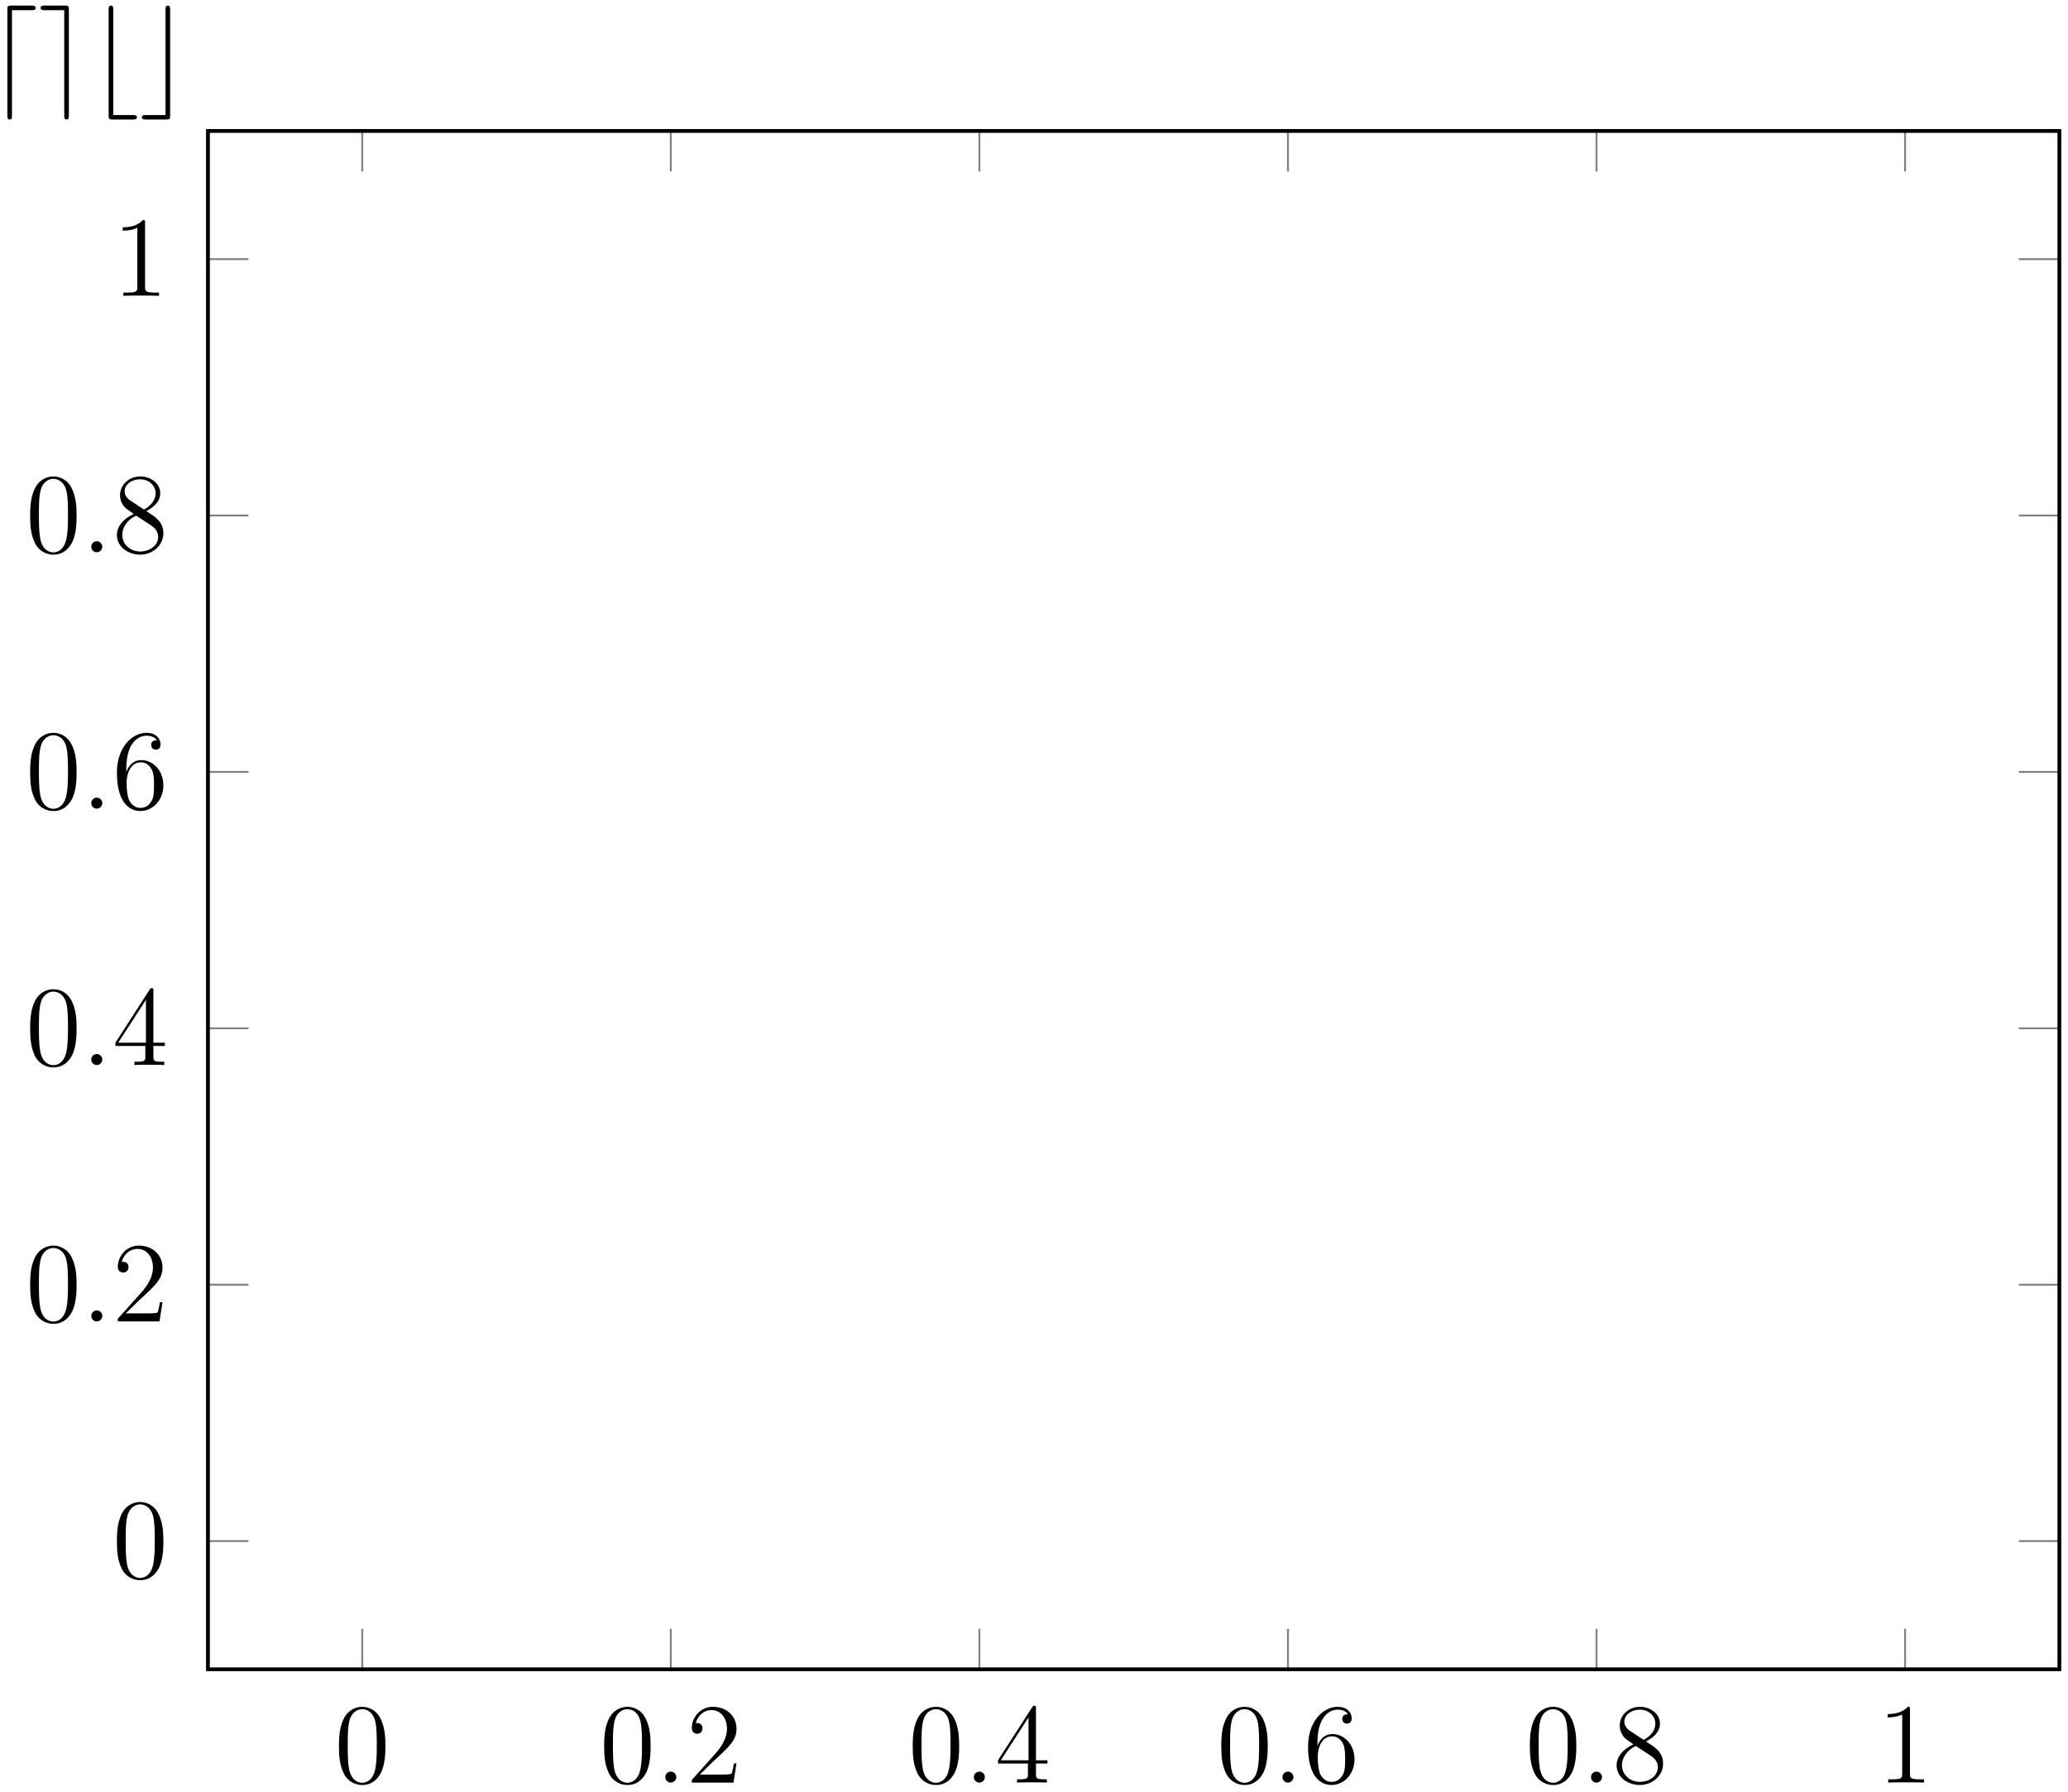
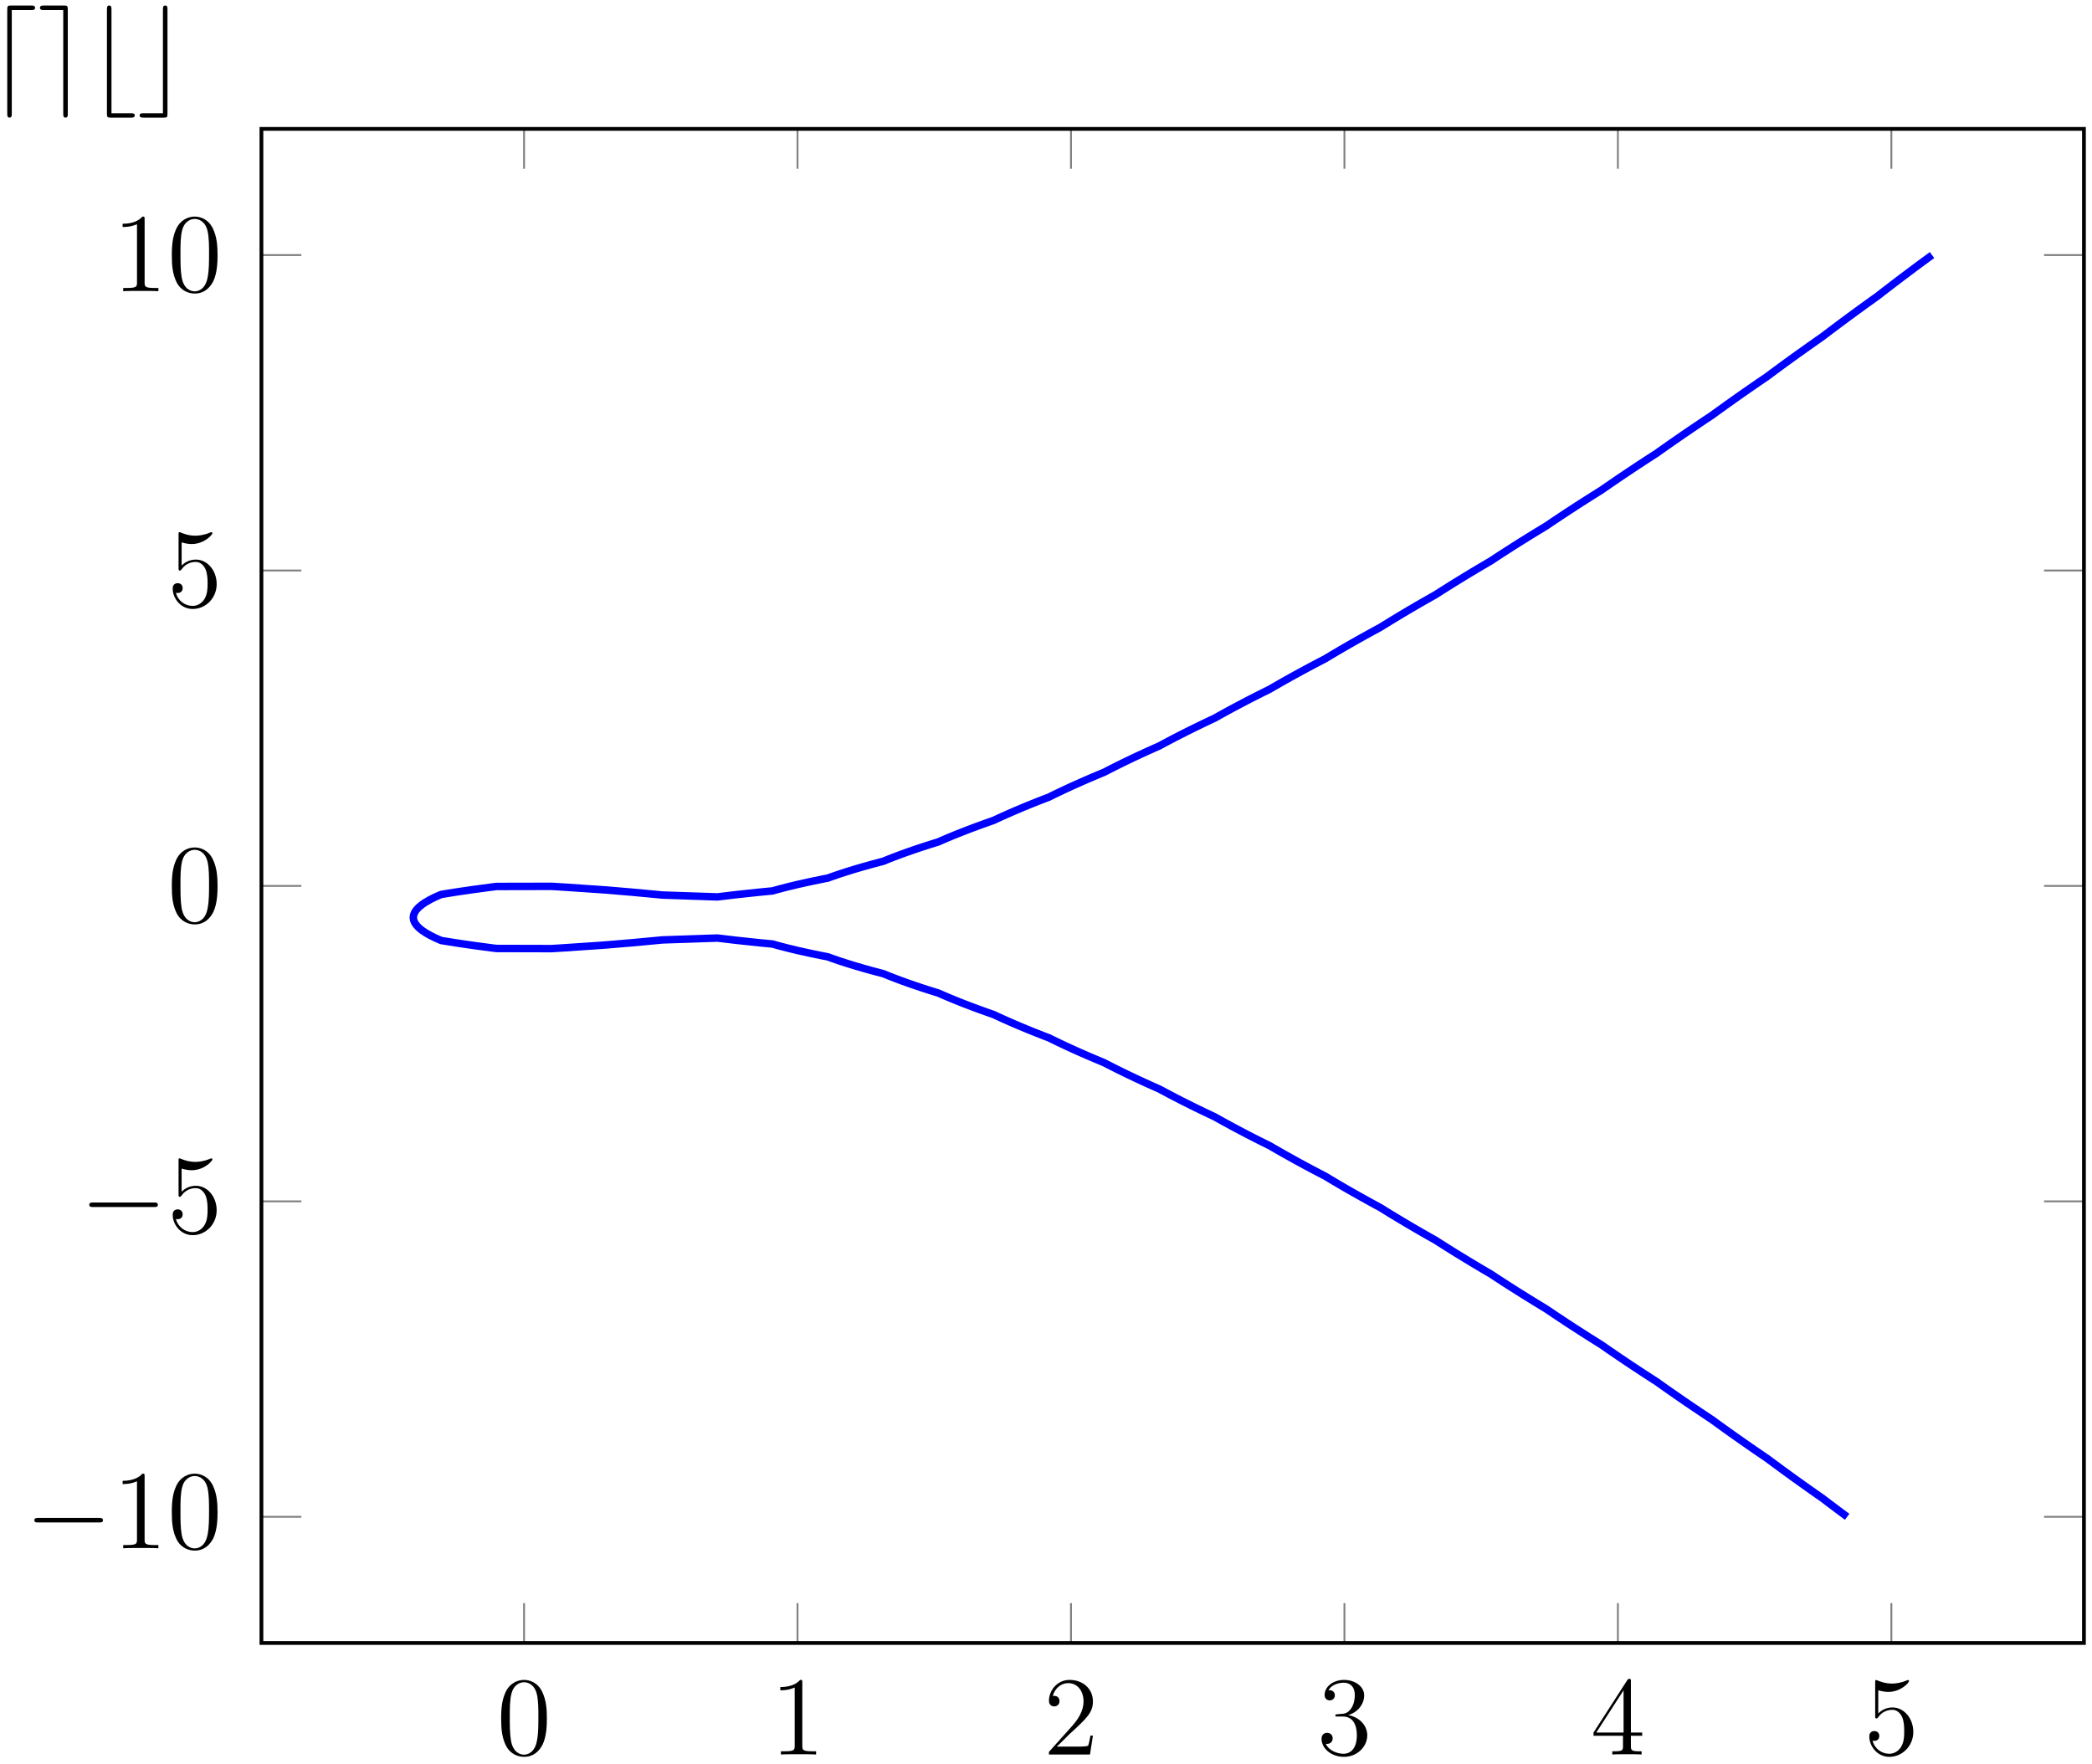
- <svg xmlns="http://www.w3.org/2000/svg" xmlns:xlink="http://www.w3.org/1999/xlink" width="217pt" height="188pt" viewBox="0 0 217 188" version="1.1">
+ <svg xmlns="http://www.w3.org/2000/svg" xmlns:xlink="http://www.w3.org/1999/xlink" width="223pt" height="188pt" viewBox="0 0 223 188" version="1.1">
  <defs>
    <g>
      <symbol overflow="visible" id="glyph0-0">
        <path style="stroke:none;" d="" />
      </symbol>
      <symbol overflow="visible" id="glyph0-1">
        <path style="stroke:none;" d="M 4.609 -8.484 C 4.797 -8.484 5.047 -8.484 5.047 -8.719 C 5.047 -8.969 4.797 -8.969 4.609 -8.969 L 2.516 -8.969 C 2.125 -8.969 2.078 -8.922 2.078 -8.531 L 2.078 2.562 C 2.078 2.734 2.078 2.984 2.312 2.984 C 2.562 2.984 2.562 2.766 2.562 2.562 L 2.562 -8.484 Z M 4.609 -8.484 " />
      </symbol>
      <symbol overflow="visible" id="glyph0-2">
        <path style="stroke:none;" d="M 3.219 -8.531 C 3.219 -8.922 3.172 -8.969 2.797 -8.969 L 0.688 -8.969 C 0.5 -8.969 0.25 -8.969 0.25 -8.719 C 0.25 -8.484 0.5 -8.484 0.688 -8.484 L 2.734 -8.484 L 2.734 2.562 C 2.734 2.734 2.734 2.984 2.969 2.984 C 3.219 2.984 3.219 2.766 3.219 2.562 Z M 3.219 -8.531 " />
      </symbol>
      <symbol overflow="visible" id="glyph0-3">
        <path style="stroke:none;" d="M 4.609 2.984 C 4.797 2.984 5.047 2.984 5.047 2.75 C 5.047 2.516 4.797 2.516 4.609 2.516 L 2.562 2.516 L 2.562 -8.531 C 2.562 -8.75 2.562 -8.969 2.312 -8.969 C 2.078 -8.969 2.078 -8.719 2.078 -8.531 L 2.078 2.562 C 2.078 2.938 2.125 2.984 2.516 2.984 Z M 4.609 2.984 " />
      </symbol>
      <symbol overflow="visible" id="glyph0-4">
        <path style="stroke:none;" d="M 3.219 -8.531 C 3.219 -8.75 3.219 -8.969 2.969 -8.969 C 2.734 -8.969 2.734 -8.719 2.734 -8.531 L 2.734 2.516 L 0.688 2.516 C 0.5 2.516 0.25 2.516 0.25 2.75 C 0.25 2.984 0.5 2.984 0.688 2.984 L 2.797 2.984 C 3.172 2.984 3.219 2.953 3.219 2.562 Z M 3.219 -8.531 " />
      </symbol>
+       <symbol overflow="visible" id="glyph0-5">
+         <path style="stroke:none;" d="M 7.875 -2.75 C 8.078 -2.75 8.297 -2.75 8.297 -2.984 C 8.297 -3.234 8.078 -3.234 7.875 -3.234 L 1.406 -3.234 C 1.203 -3.234 0.984 -3.234 0.984 -2.984 C 0.984 -2.75 1.203 -2.75 1.406 -2.75 Z M 7.875 -2.75 " />
+       </symbol>
      <symbol overflow="visible" id="glyph1-0">
        <path style="stroke:none;" d="" />
      </symbol>
      <symbol overflow="visible" id="glyph1-1">
        <path style="stroke:none;" d="M 5.359 -3.828 C 5.359 -4.812 5.297 -5.781 4.859 -6.688 C 4.375 -7.688 3.516 -7.953 2.922 -7.953 C 2.234 -7.953 1.391 -7.609 0.938 -6.609 C 0.609 -5.859 0.484 -5.109 0.484 -3.828 C 0.484 -2.672 0.578 -1.797 1 -0.938 C 1.469 -0.031 2.297 0.25 2.922 0.25 C 3.953 0.25 4.547 -0.375 4.906 -1.062 C 5.328 -1.953 5.359 -3.125 5.359 -3.828 Z M 2.922 0.016 C 2.531 0.016 1.75 -0.203 1.531 -1.5 C 1.406 -2.219 1.406 -3.125 1.406 -3.969 C 1.406 -4.953 1.406 -5.828 1.594 -6.531 C 1.797 -7.344 2.406 -7.703 2.922 -7.703 C 3.375 -7.703 4.062 -7.438 4.297 -6.406 C 4.453 -5.719 4.453 -4.781 4.453 -3.969 C 4.453 -3.172 4.453 -2.266 4.312 -1.531 C 4.094 -0.219 3.328 0.016 2.922 0.016 Z M 2.922 0.016 " />
      </symbol>
      <symbol overflow="visible" id="glyph1-2">
+         <path style="stroke:none;" d="M 3.438 -7.656 C 3.438 -7.938 3.438 -7.953 3.203 -7.953 C 2.922 -7.625 2.312 -7.188 1.094 -7.188 L 1.094 -6.844 C 1.359 -6.844 1.953 -6.844 2.625 -7.141 L 2.625 -0.922 C 2.625 -0.484 2.578 -0.344 1.531 -0.344 L 1.156 -0.344 L 1.156 0 C 1.484 -0.031 2.641 -0.031 3.031 -0.031 C 3.438 -0.031 4.578 -0.031 4.906 0 L 4.906 -0.344 L 4.531 -0.344 C 3.484 -0.344 3.438 -0.484 3.438 -0.922 Z M 3.438 -7.656 " />
+       </symbol>
+       <symbol overflow="visible" id="glyph1-3">
        <path style="stroke:none;" d="M 5.266 -2.016 L 5 -2.016 C 4.953 -1.812 4.859 -1.141 4.75 -0.953 C 4.656 -0.844 3.984 -0.844 3.625 -0.844 L 1.406 -0.844 C 1.734 -1.125 2.469 -1.891 2.766 -2.172 C 4.594 -3.844 5.266 -4.469 5.266 -5.656 C 5.266 -7.031 4.172 -7.953 2.781 -7.953 C 1.406 -7.953 0.578 -6.766 0.578 -5.734 C 0.578 -5.125 1.109 -5.125 1.141 -5.125 C 1.406 -5.125 1.703 -5.312 1.703 -5.688 C 1.703 -6.031 1.484 -6.25 1.141 -6.25 C 1.047 -6.25 1.016 -6.25 0.984 -6.234 C 1.203 -7.047 1.859 -7.609 2.625 -7.609 C 3.641 -7.609 4.266 -6.75 4.266 -5.656 C 4.266 -4.641 3.688 -3.75 3 -2.984 L 0.578 -0.281 L 0.578 0 L 4.953 0 Z M 5.266 -2.016 " />
      </symbol>
-       <symbol overflow="visible" id="glyph1-3">
+       <symbol overflow="visible" id="glyph1-4">
+         <path style="stroke:none;" d="M 2.203 -4.297 C 2 -4.281 1.953 -4.266 1.953 -4.156 C 1.953 -4.047 2.016 -4.047 2.219 -4.047 L 2.766 -4.047 C 3.797 -4.047 4.25 -3.203 4.25 -2.062 C 4.25 -0.484 3.438 -0.078 2.844 -0.078 C 2.266 -0.078 1.297 -0.344 0.938 -1.141 C 1.328 -1.078 1.672 -1.297 1.672 -1.719 C 1.672 -2.062 1.422 -2.312 1.094 -2.312 C 0.797 -2.312 0.484 -2.141 0.484 -1.688 C 0.484 -0.625 1.547 0.25 2.875 0.25 C 4.297 0.25 5.359 -0.844 5.359 -2.047 C 5.359 -3.141 4.469 -4 3.328 -4.203 C 4.359 -4.5 5.031 -5.375 5.031 -6.312 C 5.031 -7.25 4.047 -7.953 2.891 -7.953 C 1.703 -7.953 0.812 -7.219 0.812 -6.344 C 0.812 -5.875 1.188 -5.766 1.359 -5.766 C 1.609 -5.766 1.906 -5.953 1.906 -6.312 C 1.906 -6.688 1.609 -6.859 1.344 -6.859 C 1.281 -6.859 1.25 -6.859 1.219 -6.844 C 1.672 -7.656 2.797 -7.656 2.859 -7.656 C 3.25 -7.656 4.031 -7.484 4.031 -6.312 C 4.031 -6.078 4 -5.422 3.641 -4.906 C 3.281 -4.375 2.875 -4.344 2.562 -4.328 Z M 2.203 -4.297 " />
+       </symbol>
+       <symbol overflow="visible" id="glyph1-5">
        <path style="stroke:none;" d="M 4.312 -7.781 C 4.312 -8.016 4.312 -8.062 4.141 -8.062 C 4.047 -8.062 4.016 -8.062 3.922 -7.922 L 0.328 -2.344 L 0.328 -2 L 3.469 -2 L 3.469 -0.906 C 3.469 -0.469 3.438 -0.344 2.562 -0.344 L 2.328 -0.344 L 2.328 0 C 2.609 -0.031 3.547 -0.031 3.891 -0.031 C 4.219 -0.031 5.172 -0.031 5.453 0 L 5.453 -0.344 L 5.219 -0.344 C 4.344 -0.344 4.312 -0.469 4.312 -0.906 L 4.312 -2 L 5.516 -2 L 5.516 -2.344 L 4.312 -2.344 Z M 3.531 -6.844 L 3.531 -2.344 L 0.625 -2.344 Z M 3.531 -6.844 " />
      </symbol>
-       <symbol overflow="visible" id="glyph1-4">
-         <path style="stroke:none;" d="M 1.469 -4.156 C 1.469 -7.188 2.938 -7.656 3.578 -7.656 C 4.016 -7.656 4.453 -7.531 4.672 -7.172 C 4.531 -7.172 4.078 -7.172 4.078 -6.688 C 4.078 -6.422 4.25 -6.188 4.562 -6.188 C 4.859 -6.188 5.062 -6.375 5.062 -6.719 C 5.062 -7.344 4.609 -7.953 3.578 -7.953 C 2.062 -7.953 0.484 -6.406 0.484 -3.781 C 0.484 -0.484 1.922 0.25 2.938 0.25 C 4.25 0.25 5.359 -0.891 5.359 -2.438 C 5.359 -4.031 4.25 -5.094 3.047 -5.094 C 1.984 -5.094 1.594 -4.172 1.469 -3.844 Z M 2.938 -0.078 C 2.188 -0.078 1.828 -0.734 1.719 -0.984 C 1.609 -1.297 1.5 -1.891 1.5 -2.719 C 1.5 -3.672 1.922 -4.859 3 -4.859 C 3.656 -4.859 4 -4.406 4.188 -4 C 4.375 -3.562 4.375 -2.969 4.375 -2.453 C 4.375 -1.844 4.375 -1.297 4.141 -0.844 C 3.844 -0.281 3.422 -0.078 2.938 -0.078 Z M 2.938 -0.078 " />
-       </symbol>
-       <symbol overflow="visible" id="glyph1-5">
-         <path style="stroke:none;" d="M 3.562 -4.312 C 4.156 -4.641 5.031 -5.188 5.031 -6.188 C 5.031 -7.234 4.031 -7.953 2.922 -7.953 C 1.75 -7.953 0.812 -7.078 0.812 -5.984 C 0.812 -5.578 0.938 -5.172 1.266 -4.766 C 1.406 -4.609 1.406 -4.609 2.25 -4.016 C 1.094 -3.484 0.484 -2.672 0.484 -1.812 C 0.484 -0.531 1.703 0.25 2.922 0.25 C 4.25 0.25 5.359 -0.734 5.359 -1.984 C 5.359 -3.203 4.5 -3.734 3.562 -4.312 Z M 1.938 -5.391 C 1.781 -5.5 1.297 -5.812 1.297 -6.391 C 1.297 -7.172 2.109 -7.656 2.922 -7.656 C 3.781 -7.656 4.547 -7.047 4.547 -6.188 C 4.547 -5.453 4.016 -4.859 3.328 -4.484 Z M 2.5 -3.844 L 3.938 -2.906 C 4.25 -2.703 4.812 -2.328 4.812 -1.609 C 4.812 -0.688 3.891 -0.078 2.922 -0.078 C 1.906 -0.078 1.047 -0.812 1.047 -1.812 C 1.047 -2.734 1.719 -3.484 2.5 -3.844 Z M 2.5 -3.844 " />
-       </symbol>
      <symbol overflow="visible" id="glyph1-6">
-         <path style="stroke:none;" d="M 3.438 -7.656 C 3.438 -7.938 3.438 -7.953 3.203 -7.953 C 2.922 -7.625 2.312 -7.188 1.094 -7.188 L 1.094 -6.844 C 1.359 -6.844 1.953 -6.844 2.625 -7.141 L 2.625 -0.922 C 2.625 -0.484 2.578 -0.344 1.531 -0.344 L 1.156 -0.344 L 1.156 0 C 1.484 -0.031 2.641 -0.031 3.031 -0.031 C 3.438 -0.031 4.578 -0.031 4.906 0 L 4.906 -0.344 L 4.531 -0.344 C 3.484 -0.344 3.438 -0.484 3.438 -0.922 Z M 3.438 -7.656 " />
-       </symbol>
-       <symbol overflow="visible" id="glyph2-0">
-         <path style="stroke:none;" d="" />
-       </symbol>
-       <symbol overflow="visible" id="glyph2-1">
-         <path style="stroke:none;" d="M 2.203 -0.578 C 2.203 -0.922 1.906 -1.156 1.625 -1.156 C 1.281 -1.156 1.047 -0.875 1.047 -0.578 C 1.047 -0.234 1.328 0 1.609 0 C 1.953 0 2.203 -0.281 2.203 -0.578 Z M 2.203 -0.578 " />
+         <path style="stroke:none;" d="M 1.531 -6.844 C 2.047 -6.688 2.469 -6.672 2.594 -6.672 C 3.938 -6.672 4.812 -7.656 4.812 -7.828 C 4.812 -7.875 4.781 -7.938 4.703 -7.938 C 4.688 -7.938 4.656 -7.938 4.547 -7.891 C 3.891 -7.609 3.312 -7.562 3 -7.562 C 2.219 -7.562 1.656 -7.812 1.422 -7.906 C 1.344 -7.938 1.312 -7.938 1.297 -7.938 C 1.203 -7.938 1.203 -7.859 1.203 -7.672 L 1.203 -4.125 C 1.203 -3.906 1.203 -3.844 1.344 -3.844 C 1.406 -3.844 1.422 -3.844 1.547 -4 C 1.875 -4.484 2.438 -4.766 3.031 -4.766 C 3.672 -4.766 3.984 -4.188 4.078 -3.984 C 4.281 -3.516 4.297 -2.922 4.297 -2.469 C 4.297 -2.016 4.297 -1.344 3.953 -0.797 C 3.688 -0.375 3.234 -0.078 2.703 -0.078 C 1.906 -0.078 1.141 -0.609 0.922 -1.484 C 0.984 -1.453 1.047 -1.453 1.109 -1.453 C 1.312 -1.453 1.641 -1.562 1.641 -1.969 C 1.641 -2.312 1.406 -2.5 1.109 -2.5 C 0.891 -2.5 0.578 -2.391 0.578 -1.922 C 0.578 -0.906 1.406 0.25 2.719 0.25 C 4.078 0.25 5.266 -0.891 5.266 -2.406 C 5.266 -3.828 4.297 -5.016 3.047 -5.016 C 2.359 -5.016 1.844 -4.703 1.531 -4.375 Z M 1.531 -6.844 " />
      </symbol>
    </g>
  </defs>
  <g id="surface1">
    <g style="fill:rgb(0%,0%,0%);fill-opacity:1;">
      <use xlink:href="#glyph0-1" x="-1.305" y="9.555" />
      <use xlink:href="#glyph0-2" x="4.008" y="9.555" />
      <use xlink:href="#glyph0-3" x="9.321" y="9.555" />
      <use xlink:href="#glyph0-4" x="14.634" y="9.555" />
    </g>
-     <path style="fill:none;stroke-width:0.199;stroke-linecap:butt;stroke-linejoin:miter;stroke:rgb(50%,50%,50%);stroke-opacity:1;stroke-miterlimit:10;" d="M 0.001 -13.452 L 0.001 -9.198 M 32.38 -13.452 L 32.38 -9.198 M 64.759 -13.452 L 64.759 -9.198 M 97.137 -13.452 L 97.137 -9.198 M 129.516 -13.452 L 129.516 -9.198 M 161.895 -13.452 L 161.895 -9.198 M 0.001 147.947 L 0.001 143.693 M 32.38 147.947 L 32.38 143.693 M 64.759 147.947 L 64.759 143.693 M 97.137 147.947 L 97.137 143.693 M 129.516 147.947 L 129.516 143.693 M 161.895 147.947 L 161.895 143.693 " transform="matrix(1,0,0,-1,38.011,161.685)" />
-     <path style="fill:none;stroke-width:0.199;stroke-linecap:butt;stroke-linejoin:miter;stroke:rgb(50%,50%,50%);stroke-opacity:1;stroke-miterlimit:10;" d="M -16.191 0.001 L -11.937 0.001 M -16.191 26.9 L -11.937 26.9 M -16.191 53.798 L -11.937 53.798 M -16.191 80.697 L -11.937 80.697 M -16.191 107.599 L -11.937 107.599 M -16.191 134.498 L -11.937 134.498 M 178.083 0.001 L 173.833 0.001 M 178.083 26.9 L 173.833 26.9 M 178.083 53.798 L 173.833 53.798 M 178.083 80.697 L 173.833 80.697 M 178.083 107.599 L 173.833 107.599 M 178.083 134.498 L 173.833 134.498 " transform="matrix(1,0,0,-1,38.011,161.685)" />
-     <path style="fill:none;stroke-width:0.399;stroke-linecap:butt;stroke-linejoin:miter;stroke:rgb(0%,0%,0%);stroke-opacity:1;stroke-miterlimit:10;" d="M -16.191 -13.452 L -16.191 147.947 L 178.083 147.947 L 178.083 -13.452 Z M -16.191 -13.452 " transform="matrix(1,0,0,-1,38.011,161.685)" />
+     <path style="fill:none;stroke-width:0.199;stroke-linecap:butt;stroke-linejoin:miter;stroke:rgb(50%,50%,50%);stroke-opacity:1;stroke-miterlimit:10;" d="M 11.805 -13.45 L 11.805 -9.2 M 40.954 -13.45 L 40.954 -9.2 M 70.106 -13.45 L 70.106 -9.2 M 99.254 -13.45 L 99.254 -9.2 M 128.403 -13.45 L 128.403 -9.2 M 157.555 -13.45 L 157.555 -9.2 M 11.805 147.945 L 11.805 143.695 M 40.954 147.945 L 40.954 143.695 M 70.106 147.945 L 70.106 143.695 M 99.254 147.945 L 99.254 143.695 M 128.403 147.945 L 128.403 143.695 M 157.555 147.945 L 157.555 143.695 " transform="matrix(1,0,0,-1,44.058,161.683)" />
+     <path style="fill:none;stroke-width:0.199;stroke-linecap:butt;stroke-linejoin:miter;stroke:rgb(50%,50%,50%);stroke-opacity:1;stroke-miterlimit:10;" d="M -16.191 -0.001 L -11.937 -0.001 M -16.191 33.624 L -11.937 33.624 M -16.191 67.249 L -11.937 67.249 M -16.191 100.871 L -11.937 100.871 M -16.191 134.495 L -11.937 134.495 M 178.083 -0.001 L 173.833 -0.001 M 178.083 33.624 L 173.833 33.624 M 178.083 67.249 L 173.833 67.249 M 178.083 100.871 L 173.833 100.871 M 178.083 134.495 L 173.833 134.495 " transform="matrix(1,0,0,-1,44.058,161.683)" />
+     <path style="fill:none;stroke-width:0.399;stroke-linecap:butt;stroke-linejoin:miter;stroke:rgb(0%,0%,0%);stroke-opacity:1;stroke-miterlimit:10;" d="M -16.191 -13.45 L -16.191 147.945 L 178.083 147.945 L 178.083 -13.45 Z M -16.191 -13.45 " transform="matrix(1,0,0,-1,44.058,161.683)" />
    <g style="fill:rgb(0%,0%,0%);fill-opacity:1;">
-       <use xlink:href="#glyph1-1" x="35.084" y="187.024" />
+       <use xlink:href="#glyph1-1" x="52.936" y="187.022" />
    </g>
    <g style="fill:rgb(0%,0%,0%);fill-opacity:1;">
-       <use xlink:href="#glyph1-1" x="62.911" y="187.024" />
+       <use xlink:href="#glyph1-2" x="82.086" y="187.022" />
    </g>
    <g style="fill:rgb(0%,0%,0%);fill-opacity:1;">
-       <use xlink:href="#glyph2-1" x="68.764" y="187.024" />
+       <use xlink:href="#glyph1-3" x="111.236" y="187.022" />
    </g>
    <g style="fill:rgb(0%,0%,0%);fill-opacity:1;">
-       <use xlink:href="#glyph1-2" x="72.016" y="187.024" />
+       <use xlink:href="#glyph1-4" x="140.386" y="187.022" />
    </g>
    <g style="fill:rgb(0%,0%,0%);fill-opacity:1;">
-       <use xlink:href="#glyph1-1" x="95.289" y="187.024" />
+       <use xlink:href="#glyph1-5" x="169.536" y="187.022" />
    </g>
    <g style="fill:rgb(0%,0%,0%);fill-opacity:1;">
-       <use xlink:href="#glyph2-1" x="101.142" y="187.024" />
+       <use xlink:href="#glyph1-6" x="198.685" y="187.022" />
    </g>
    <g style="fill:rgb(0%,0%,0%);fill-opacity:1;">
-       <use xlink:href="#glyph1-3" x="104.394" y="187.024" />
+       <use xlink:href="#glyph0-5" x="2.679" y="165.037" />
    </g>
    <g style="fill:rgb(0%,0%,0%);fill-opacity:1;">
-       <use xlink:href="#glyph1-1" x="127.668" y="187.024" />
+       <use xlink:href="#glyph1-2" x="11.977" y="165.037" />
+       <use xlink:href="#glyph1-1" x="17.83" y="165.037" />
    </g>
    <g style="fill:rgb(0%,0%,0%);fill-opacity:1;">
-       <use xlink:href="#glyph2-1" x="133.521" y="187.024" />
+       <use xlink:href="#glyph0-5" x="8.532" y="131.413" />
    </g>
    <g style="fill:rgb(0%,0%,0%);fill-opacity:1;">
-       <use xlink:href="#glyph1-4" x="136.773" y="187.024" />
+       <use xlink:href="#glyph1-6" x="17.83" y="131.413" />
    </g>
    <g style="fill:rgb(0%,0%,0%);fill-opacity:1;">
-       <use xlink:href="#glyph1-1" x="160.047" y="187.024" />
+       <use xlink:href="#glyph1-1" x="17.831" y="98.288" />
    </g>
    <g style="fill:rgb(0%,0%,0%);fill-opacity:1;">
-       <use xlink:href="#glyph2-1" x="165.9" y="187.024" />
+       <use xlink:href="#glyph1-6" x="17.831" y="64.664" />
    </g>
    <g style="fill:rgb(0%,0%,0%);fill-opacity:1;">
-       <use xlink:href="#glyph1-5" x="169.152" y="187.024" />
+       <use xlink:href="#glyph1-2" x="11.978" y="31.04" />
+       <use xlink:href="#glyph1-1" x="17.831" y="31.04" />
    </g>
-     <g style="fill:rgb(0%,0%,0%);fill-opacity:1;">
-       <use xlink:href="#glyph1-6" x="196.978" y="187.024" />
-     </g>
-     <g style="fill:rgb(0%,0%,0%);fill-opacity:1;">
-       <use xlink:href="#glyph1-1" x="11.784" y="165.537" />
-     </g>
-     <g style="fill:rgb(0%,0%,0%);fill-opacity:1;">
-       <use xlink:href="#glyph1-1" x="2.679" y="138.638" />
-     </g>
-     <g style="fill:rgb(0%,0%,0%);fill-opacity:1;">
-       <use xlink:href="#glyph2-1" x="8.532" y="138.638" />
-     </g>
-     <g style="fill:rgb(0%,0%,0%);fill-opacity:1;">
-       <use xlink:href="#glyph1-2" x="11.784" y="138.638" />
-     </g>
-     <g style="fill:rgb(0%,0%,0%);fill-opacity:1;">
-       <use xlink:href="#glyph1-1" x="2.679" y="111.739" />
-     </g>
-     <g style="fill:rgb(0%,0%,0%);fill-opacity:1;">
-       <use xlink:href="#glyph2-1" x="8.532" y="111.739" />
-     </g>
-     <g style="fill:rgb(0%,0%,0%);fill-opacity:1;">
-       <use xlink:href="#glyph1-3" x="11.784" y="111.739" />
-     </g>
-     <g style="fill:rgb(0%,0%,0%);fill-opacity:1;">
-       <use xlink:href="#glyph1-1" x="2.679" y="84.839" />
-     </g>
-     <g style="fill:rgb(0%,0%,0%);fill-opacity:1;">
-       <use xlink:href="#glyph2-1" x="8.532" y="84.839" />
-     </g>
-     <g style="fill:rgb(0%,0%,0%);fill-opacity:1;">
-       <use xlink:href="#glyph1-4" x="11.784" y="84.839" />
-     </g>
-     <g style="fill:rgb(0%,0%,0%);fill-opacity:1;">
-       <use xlink:href="#glyph1-1" x="2.679" y="57.94" />
-     </g>
-     <g style="fill:rgb(0%,0%,0%);fill-opacity:1;">
-       <use xlink:href="#glyph2-1" x="8.532" y="57.94" />
-     </g>
-     <g style="fill:rgb(0%,0%,0%);fill-opacity:1;">
-       <use xlink:href="#glyph1-5" x="11.784" y="57.94" />
-     </g>
-     <g style="fill:rgb(0%,0%,0%);fill-opacity:1;">
-       <use xlink:href="#glyph1-6" x="11.784" y="31.041" />
-     </g>
+     <path style="fill:none;stroke-width:0.797;stroke-linecap:butt;stroke-linejoin:miter;stroke:rgb(0%,0%,100%);stroke-opacity:1;stroke-miterlimit:10;" d="M 134.598 114.82 L 135.38 115.359 L 136.169 115.898 L 136.567 116.167 L 137.774 116.976 L 138.18 117.246 L 138.415 117.402 L 138.571 117.515 L 138.942 117.785 L 140.067 118.593 L 140.825 119.132 L 141.59 119.671 L 142.364 120.21 L 143.536 121.019 L 143.934 121.288 L 144.305 121.538 L 144.329 121.558 L 144.688 121.828 L 145.051 122.097 L 146.153 122.906 L 146.895 123.445 L 147.645 123.984 L 148.782 124.792 L 149.547 125.331 L 150.192 125.781 L 150.309 125.871 L 151.02 126.41 L 152.098 127.218 L 152.825 127.757 L 153.926 128.566 L 154.669 129.105 L 155.794 129.913 L 156.083 130.117 L 156.165 130.183 L 156.86 130.722 L 157.915 131.531 L 158.626 132.07 L 158.985 132.339 L 159.34 132.609 L 159.704 132.878 L 160.063 133.148 L 160.79 133.687 L 161.891 134.495 M 94.493 90.023 L 94.989 90.292 L 95.493 90.562 L 96.001 90.831 L 96.512 91.101 L 97.028 91.371 L 97.192 91.453 L 97.501 91.64 L 97.95 91.91 L 98.864 92.449 L 99.329 92.718 L 99.797 92.988 L 100.27 93.257 L 100.747 93.527 L 101.227 93.796 L 102.204 94.335 L 102.7 94.605 L 103.083 94.812 L 103.18 94.874 L 104.055 95.413 L 104.497 95.683 L 104.942 95.953 L 105.391 96.222 L 105.844 96.492 L 106.301 96.761 L 106.762 97.031 L 107.227 97.3 L 107.696 97.57 L 108.169 97.839 L 108.645 98.109 L 108.969 98.292 L 109.102 98.378 L 109.524 98.648 L 109.95 98.917 L 110.809 99.456 L 111.684 99.996 L 112.126 100.265 L 112.571 100.535 L 113.469 101.074 L 114.383 101.613 L 114.844 101.882 L 114.86 101.89 L 115.254 102.152 L 115.665 102.421 L 116.083 102.691 L 116.497 102.96 L 117.34 103.499 L 117.766 103.769 L 118.196 104.038 L 119.063 104.578 L 119.501 104.847 L 119.942 105.117 L 120.387 105.386 L 120.747 105.605 L 120.825 105.656 L 121.622 106.195 L 122.84 107.003 L 124.083 107.812 L 124.501 108.081 L 124.922 108.351 L 125.774 108.89 L 126.204 109.16 L 126.637 109.429 L 127.024 109.699 L 127.415 109.968 L 128.598 110.777 L 129.001 111.046 L 129.399 111.316 L 130.618 112.124 L 131.032 112.394 L 131.442 112.663 L 132.278 113.203 L 132.528 113.363 L 132.68 113.472 L 133.059 113.742 L 133.825 114.281 L 134.598 114.82 M 34.301 66.304 L 36.817 66.574 L 38.305 66.718 L 38.739 66.843 L 39.762 67.113 L 40.872 67.382 L 42.075 67.652 L 43.364 67.921 L 44.192 68.085 L 44.481 68.191 L 45.258 68.46 L 46.079 68.73 L 46.946 68.999 L 47.86 69.269 L 48.821 69.538 L 49.833 69.808 L 50.083 69.871 L 50.587 70.078 L 51.278 70.347 L 51.997 70.617 L 52.747 70.886 L 53.528 71.156 L 54.337 71.425 L 55.176 71.695 L 55.969 71.941 L 56.02 71.964 L 56.637 72.234 L 57.278 72.503 L 57.938 72.773 L 58.618 73.042 L 59.317 73.312 L 60.036 73.581 L 60.778 73.851 L 61.536 74.121 L 61.86 74.234 L 62.196 74.39 L 62.782 74.66 L 63.387 74.929 L 64.004 75.199 L 64.637 75.468 L 65.282 75.738 L 65.946 76.007 L 66.622 76.277 L 67.313 76.546 L 67.751 76.71 L 67.958 76.816 L 68.508 77.085 L 69.075 77.355 L 69.649 77.624 L 70.235 77.894 L 70.837 78.163 L 71.446 78.433 L 72.067 78.703 L 72.7 78.972 L 73.34 79.242 L 73.637 79.363 L 73.922 79.511 L 74.45 79.781 L 74.985 80.05 L 75.532 80.32 L 76.087 80.589 L 76.649 80.859 L 77.223 81.128 L 77.805 81.398 L 78.395 81.667 L 78.997 81.937 L 79.528 82.171 L 79.59 82.206 L 80.09 82.476 L 80.598 82.746 L 81.114 83.015 L 81.637 83.285 L 82.169 83.554 L 82.708 83.824 L 83.251 84.093 L 83.805 84.363 L 84.364 84.632 L 84.93 84.902 L 85.415 85.128 L 85.493 85.171 L 85.973 85.441 L 86.462 85.71 L 86.954 85.98 L 87.454 86.249 L 87.962 86.519 L 88.473 86.788 L 88.989 87.058 L 90.044 87.597 L 90.583 87.867 L 91.126 88.136 L 91.305 88.226 L 91.614 88.406 L 92.551 88.945 L 93.028 89.214 L 93.512 89.484 L 94.001 89.753 L 94.493 90.023 M 72.098 49.054 L 71.477 49.324 L 70.864 49.593 L 70.266 49.863 L 69.68 50.132 L 69.102 50.402 L 68.54 50.671 L 67.985 50.941 L 67.751 51.058 L 67.348 51.21 L 66.657 51.48 L 65.977 51.749 L 65.317 52.019 L 64.669 52.288 L 64.036 52.558 L 63.419 52.828 L 62.813 53.097 L 62.223 53.367 L 61.86 53.538 L 61.575 53.636 L 60.813 53.906 L 60.071 54.175 L 59.352 54.445 L 58.649 54.714 L 57.969 54.984 L 57.309 55.253 L 56.669 55.523 L 56.051 55.792 L 55.969 55.828 L 55.215 56.062 L 54.376 56.331 L 53.567 56.601 L 52.786 56.87 L 52.036 57.14 L 51.313 57.41 L 50.622 57.679 L 50.083 57.898 L 49.883 57.949 L 48.872 58.218 L 47.907 58.488 L 46.989 58.757 L 46.122 59.027 L 45.297 59.296 L 44.52 59.566 L 44.192 59.687 L 43.43 59.835 L 42.137 60.105 L 40.93 60.374 L 39.813 60.644 L 38.786 60.913 L 38.305 61.054 L 36.95 61.183 L 34.422 61.453 L 32.415 61.691 L 26.528 61.492 L 26.141 61.453 L 23.243 61.183 L 20.637 60.964 L 19.965 60.913 L 15.989 60.644 L 14.751 60.566 L 8.86 60.581 L 8.344 60.644 L 6.333 60.913 L 4.497 61.183 L 2.973 61.429 L 2.915 61.453 L 2.305 61.722 L 1.766 61.992 L 1.301 62.261 L 0.903 62.531 L 0.579 62.8 L 0.329 63.07 L 0.145 63.339 L 0.036 63.609 L 0.001 63.878 L 0.036 64.148 L 0.141 64.417 L 0.317 64.687 L 0.567 64.956 L 0.887 65.226 L 1.278 65.496 L 1.743 65.765 L 2.278 66.035 L 2.883 66.304 L 2.973 66.339 L 4.411 66.574 L 6.239 66.843 L 8.243 67.113 L 8.86 67.191 L 14.751 67.203 L 16.196 67.113 L 20.157 66.843 L 20.637 66.808 L 23.395 66.574 L 26.278 66.304 L 26.528 66.277 L 32.415 66.078 L 34.301 66.304 M 116.52 24.796 L 116.102 25.066 L 115.274 25.605 L 114.868 25.874 L 114.86 25.878 L 114.407 26.144 L 113.946 26.413 L 113.04 26.953 L 112.149 27.492 L 111.266 28.031 L 110.399 28.57 L 109.547 29.109 L 109.126 29.378 L 108.969 29.48 L 108.669 29.648 L 108.192 29.917 L 107.719 30.187 L 107.251 30.456 L 106.786 30.726 L 106.325 30.995 L 105.868 31.265 L 105.415 31.535 L 104.965 31.804 L 104.075 32.343 L 103.637 32.613 L 103.204 32.882 L 103.083 32.956 L 102.723 33.152 L 102.227 33.421 L 101.739 33.691 L 100.77 34.23 L 100.294 34.499 L 99.821 34.769 L 99.352 35.038 L 98.887 35.308 L 97.973 35.847 L 97.192 36.316 L 97.055 36.386 L 96.024 36.925 L 95.516 37.195 L 95.012 37.464 L 94.516 37.734 L 94.024 38.003 L 93.536 38.273 L 92.575 38.812 L 91.637 39.351 L 91.305 39.546 L 91.153 39.62 L 90.61 39.89 L 90.071 40.16 L 89.54 40.429 L 89.016 40.699 L 88.497 40.968 L 87.985 41.238 L 87.481 41.507 L 86.981 41.777 L 86.485 42.046 L 85.997 42.316 L 85.516 42.585 L 85.415 42.64 L 84.962 42.855 L 84.391 43.124 L 83.833 43.394 L 83.278 43.663 L 82.735 43.933 L 82.196 44.203 L 81.665 44.472 L 81.141 44.742 L 80.626 45.011 L 80.118 45.281 L 79.614 45.55 L 79.528 45.597 L 79.024 45.82 L 78.426 46.089 L 77.833 46.359 L 77.251 46.628 L 76.68 46.898 L 76.114 47.167 L 75.559 47.437 L 75.012 47.706 L 74.477 47.976 L 73.95 48.245 L 73.637 48.406 L 73.376 48.515 L 72.731 48.785 L 72.098 49.054 M 152.844 -0.001 L 152.118 0.538 L 151.04 1.347 L 150.329 1.886 L 150.192 1.992 L 149.954 2.156 L 149.567 2.425 L 148.801 2.964 L 147.665 3.773 L 146.915 4.312 L 146.172 4.851 L 145.071 5.66 L 144.344 6.199 L 144.305 6.23 L 143.954 6.468 L 143.165 7.007 L 142.383 7.546 L 141.61 8.085 L 140.844 8.624 L 139.708 9.433 L 139.333 9.703 L 138.59 10.242 L 138.415 10.37 L 138.2 10.511 L 137.794 10.781 L 136.587 11.589 L 136.188 11.859 L 135.399 12.398 L 134.618 12.937 L 133.844 13.476 L 133.079 14.015 L 132.7 14.285 L 132.528 14.41 L 132.297 14.554 L 131.88 14.824 L 131.051 15.363 L 130.231 15.902 L 129.825 16.171 L 128.618 16.98 L 127.434 17.788 L 127.044 18.058 L 126.657 18.328 L 126.637 18.339 L 126.227 18.597 L 125.368 19.136 L 124.524 19.675 L 123.688 20.214 L 122.86 20.753 L 121.641 21.562 L 120.844 22.101 L 120.747 22.167 L 120.407 22.37 L 119.524 22.91 L 118.649 23.449 L 117.79 23.988 L 116.938 24.527 L 116.52 24.796 " transform="matrix(1,0,0,-1,44.058,161.683)" />
  </g>
</svg>
